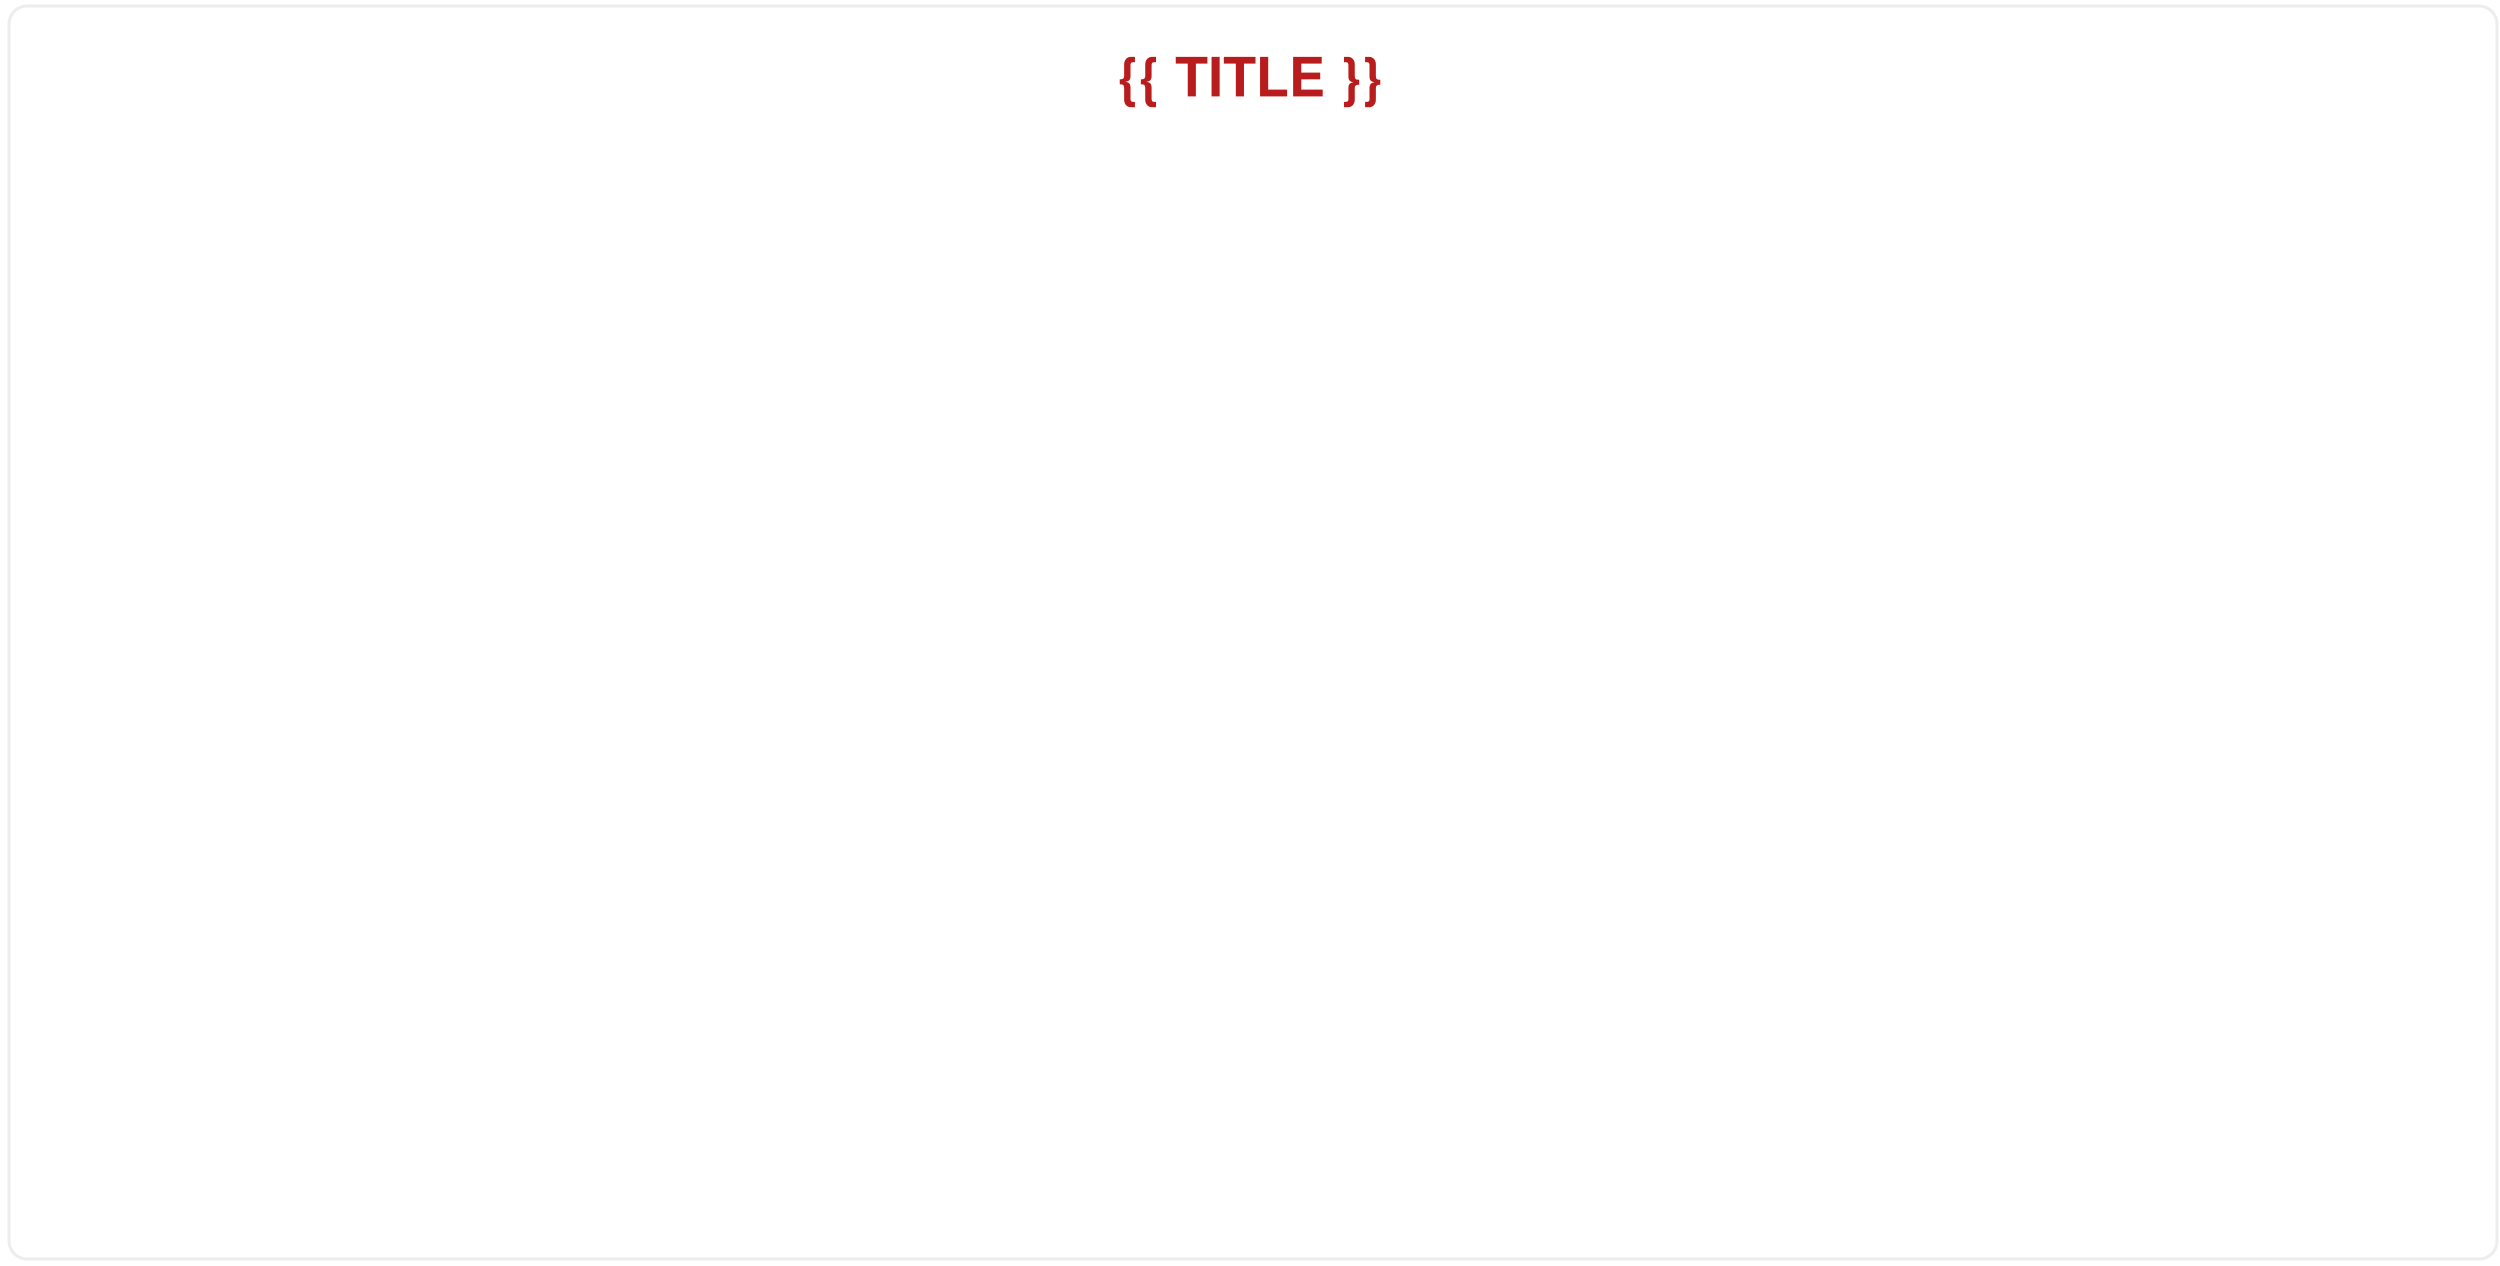
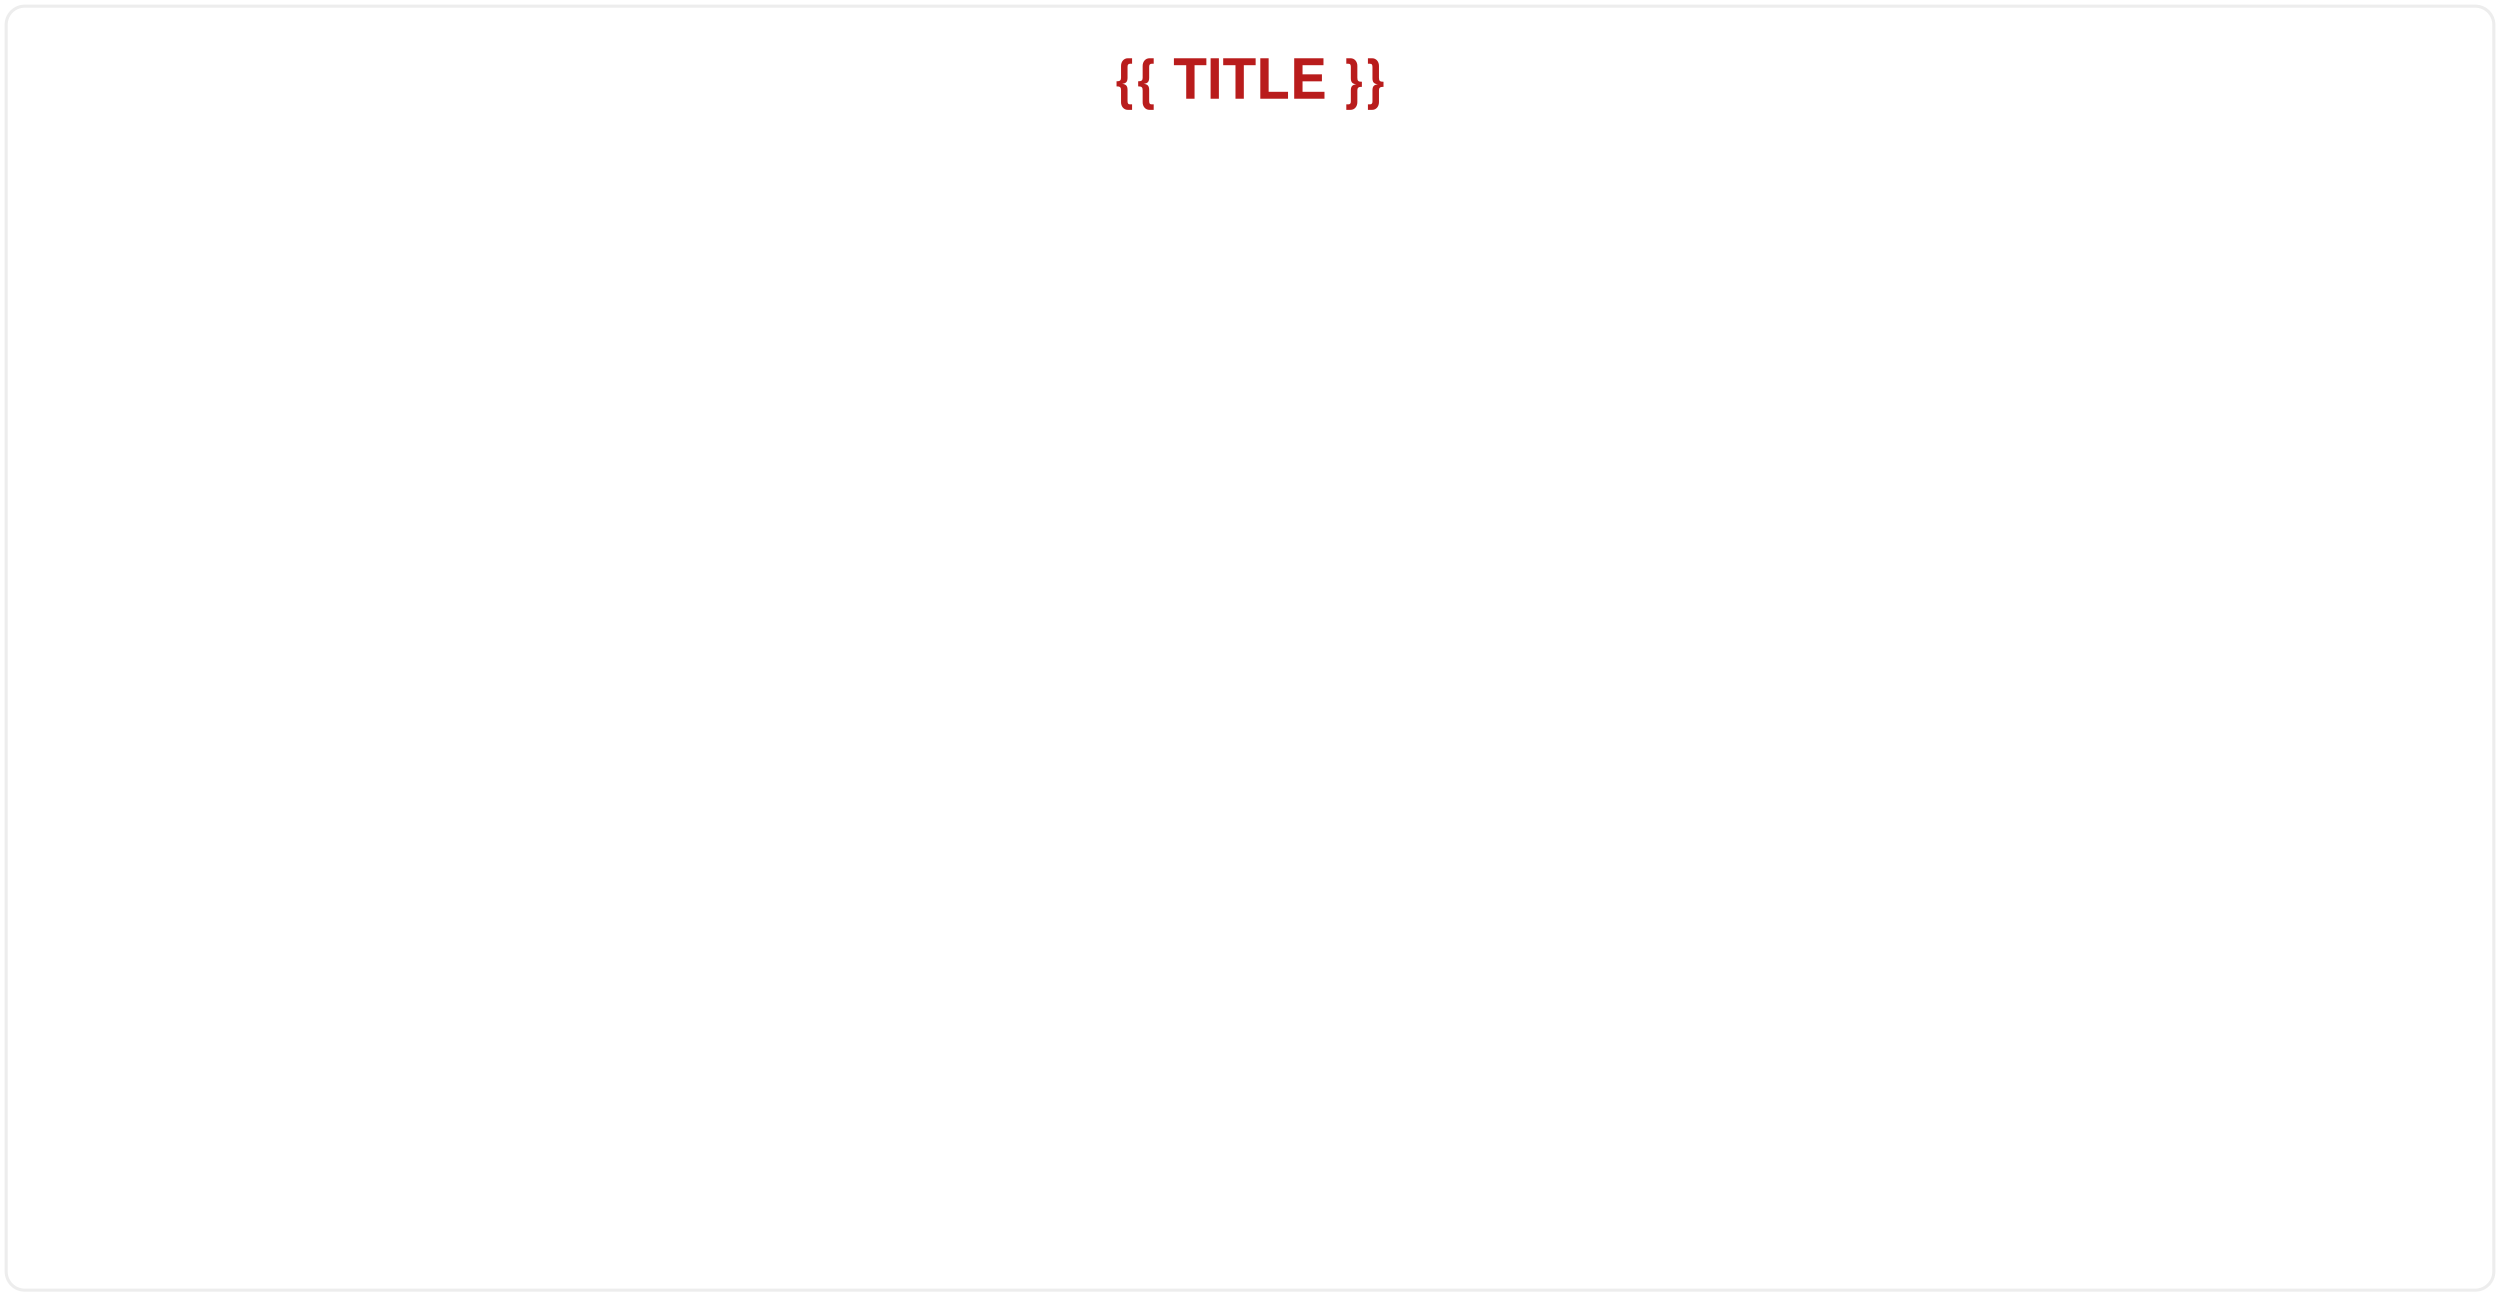
- <svg xmlns="http://www.w3.org/2000/svg" width="830" height="420" viewBox="0 0 828 420">
+ <svg xmlns="http://www.w3.org/2000/svg" width="810" height="420" viewBox="0 0 810 420">
  <style>
    svg {
      font-family: -apple-system, BlinkMacSystemFont, "Segoe UI", Helvetica, Arial, sans-serif, "Apple Color Emoji", "Segoe UI Emoji";
    }

    #background {
      fill: rgba(0, 0, 0, 0);
      stroke: rgba(139, 139, 139, 0.15);
      stroke-width: 1px;
    }

    .title {
      fill: rgb(185, 28, 28);
      font-size: 18px;
      font-weight: 600;
    }

    .grid-week {
      stroke: rgb(148, 163, 184);
      stroke-opacity: 0.1;
    }

    .grid-month {
      stroke: rgb(148, 163, 184);
      stroke-opacity: 0.2;
    }

    .grid-h {
      stroke: rgb(148, 163, 184);
      stroke-opacity: 0.15;
      stroke-dasharray: 2px;
    }

    .ct-label {
      fill: rgb(156, 163, 175);
      font-size: 11px;
    }

    .y-axis-labels text {
      fill: rgb(156, 163, 175);
      opacity: 0.7;
      font-size: 10px;
    }

    .ct-line {
      fill: none;
      stroke: rgb(248, 96, 105);
      stroke-opacity: 0.2;
      stroke-width: 2;
      stroke-dasharray: 1;
      stroke-dashoffset: 1;
      animation: dash 5s ease forwards;
    }

    .ct-point-week {
      stroke: rgb(185, 28, 28);
      stroke-opacity: 0.6;
      stroke-width: 4;
      stroke-linecap: round;
    }

    .ct-point-main {
      stroke: rgb(185, 28, 28);
      stroke-opacity: 1;
      stroke-width: 8;
      stroke-linecap: round;
    }

    .ct-point-week,
    .ct-point-main {
      opacity: 0;
      animation: pointFade 0.4s ease forwards;
      animation-delay: 4.8s;
    }

    @keyframes pointFade {
      to {
        opacity: 1;
      }
    }

    @keyframes dash {
      to {
        stroke-dashoffset: 0;
      }
    }

    @keyframes fadeIn {
      from {
        opacity: 0;
      }

      to {
        opacity: 1;
      }
    }
  </style>
-   <rect x="2" y="2" width="826" height="416" rx="6" ry="6" id="background" />
-   <text x="414" y="32" text-anchor="middle" class="title">
+   <rect x="2" y="2" width="806" height="416" rx="6" ry="6" id="background" />
+   <text x="405" y="32" text-anchor="middle" class="title">
    {{ TITLE }}
  </text>
  <g class="grid-h-group">
    {{ GRID_H }}
  </g>
  <g class="grid-v-group">
    {{ GRID_V }}
  </g>
  <g class="y-axis-labels">
    {{ Y_LABELS }}
  </g>
  <g>
    {{ MONTH_LABELS }}
  </g>
  <path class="ct-line" pathLength="1" d="{{ PATH }}" />
  <g>
    {{ WEEK_DOTS }}
  </g>
  <g>
    {{ MAIN_DOTS }}
  </g>
</svg>
